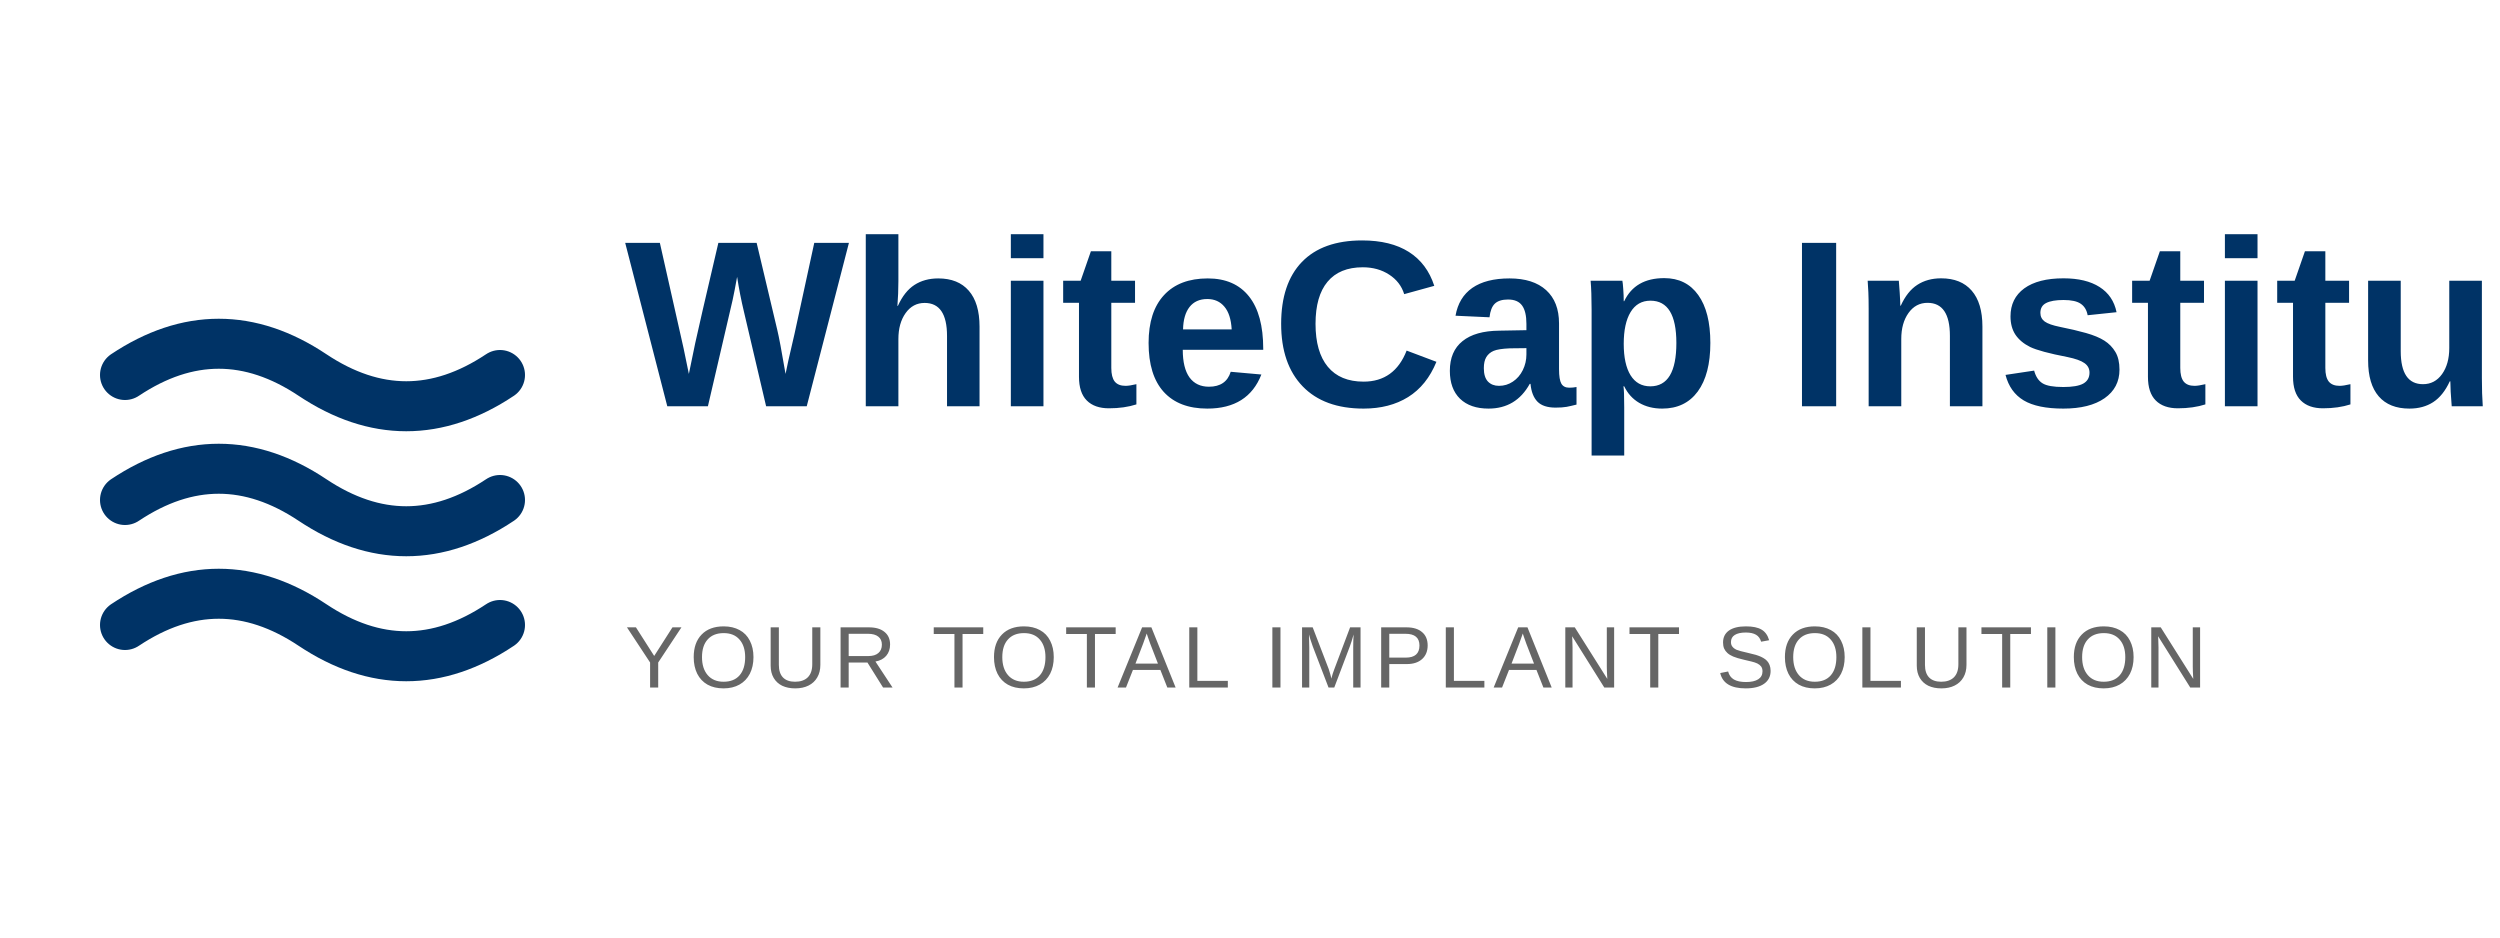
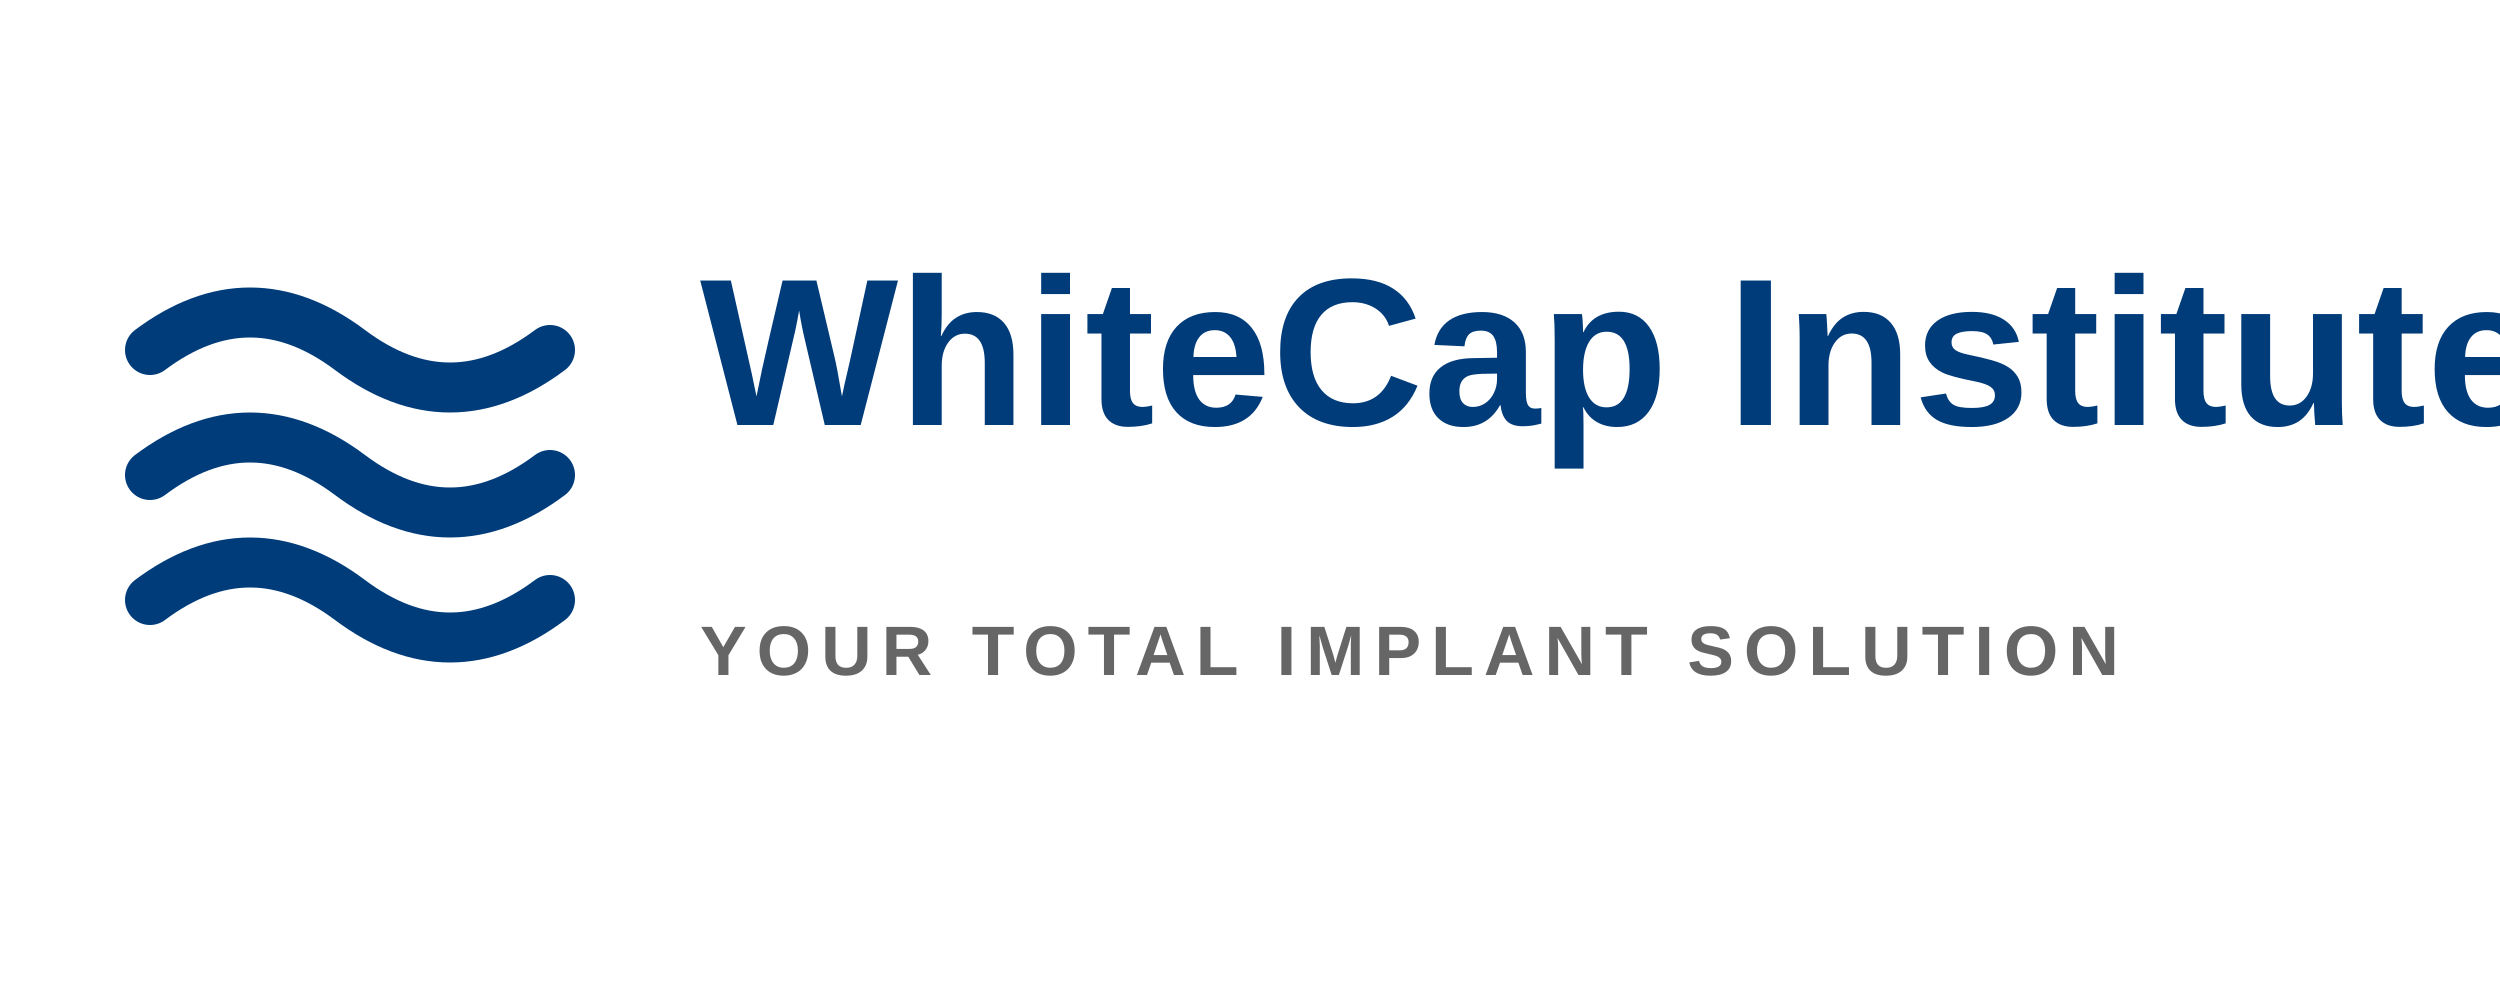
- <svg xmlns="http://www.w3.org/2000/svg" viewBox="0 0 400 150">
-   <path d="M 20 60 Q 35 50 50 60 T 80 60" stroke="#003366" stroke-width="8" fill="none" stroke-linecap="round" />
-   <path d="M 20 80 Q 35 70 50 80 T 80 80" stroke="#003366" stroke-width="8" fill="none" stroke-linecap="round" />
-   <path d="M 20 100 Q 35 90 50 100 T 80 100" stroke="#003366" stroke-width="8" fill="none" stroke-linecap="round" />
-   <text x="100" y="65" font-family="Arial, sans-serif" font-size="38" font-weight="800" fill="#003366">WhiteCap Institute</text>
-   <text x="100" y="110" font-family="Arial, sans-serif" font-size="14" font-weight="500" fill="#666" letter-spacing="1">YOUR TOTAL IMPLANT SOLUTION</text>
+ <svg xmlns="http://www.w3.org/2000/svg" viewBox="0 0 500 200">
+   <path d="M 30 70 Q 50 55 70 70 T 110 70" stroke="#003B7A" stroke-width="10" fill="none" stroke-linecap="round" />
+   <path d="M 30 95 Q 50 80 70 95 T 110 95" stroke="#003B7A" stroke-width="10" fill="none" stroke-linecap="round" />
+   <path d="M 30 120 Q 50 105 70 120 T 110 120" stroke="#003B7A" stroke-width="10" fill="none" stroke-linecap="round" />
+   <text x="140" y="85" font-family="Arial, sans-serif" font-size="42" font-weight="900" fill="#003B7A">WhiteCap Institute</text>
+   <text x="140" y="135" font-family="Arial, sans-serif" font-size="14" font-weight="600" fill="#666" letter-spacing="2">YOUR TOTAL IMPLANT SOLUTION</text>
</svg>
